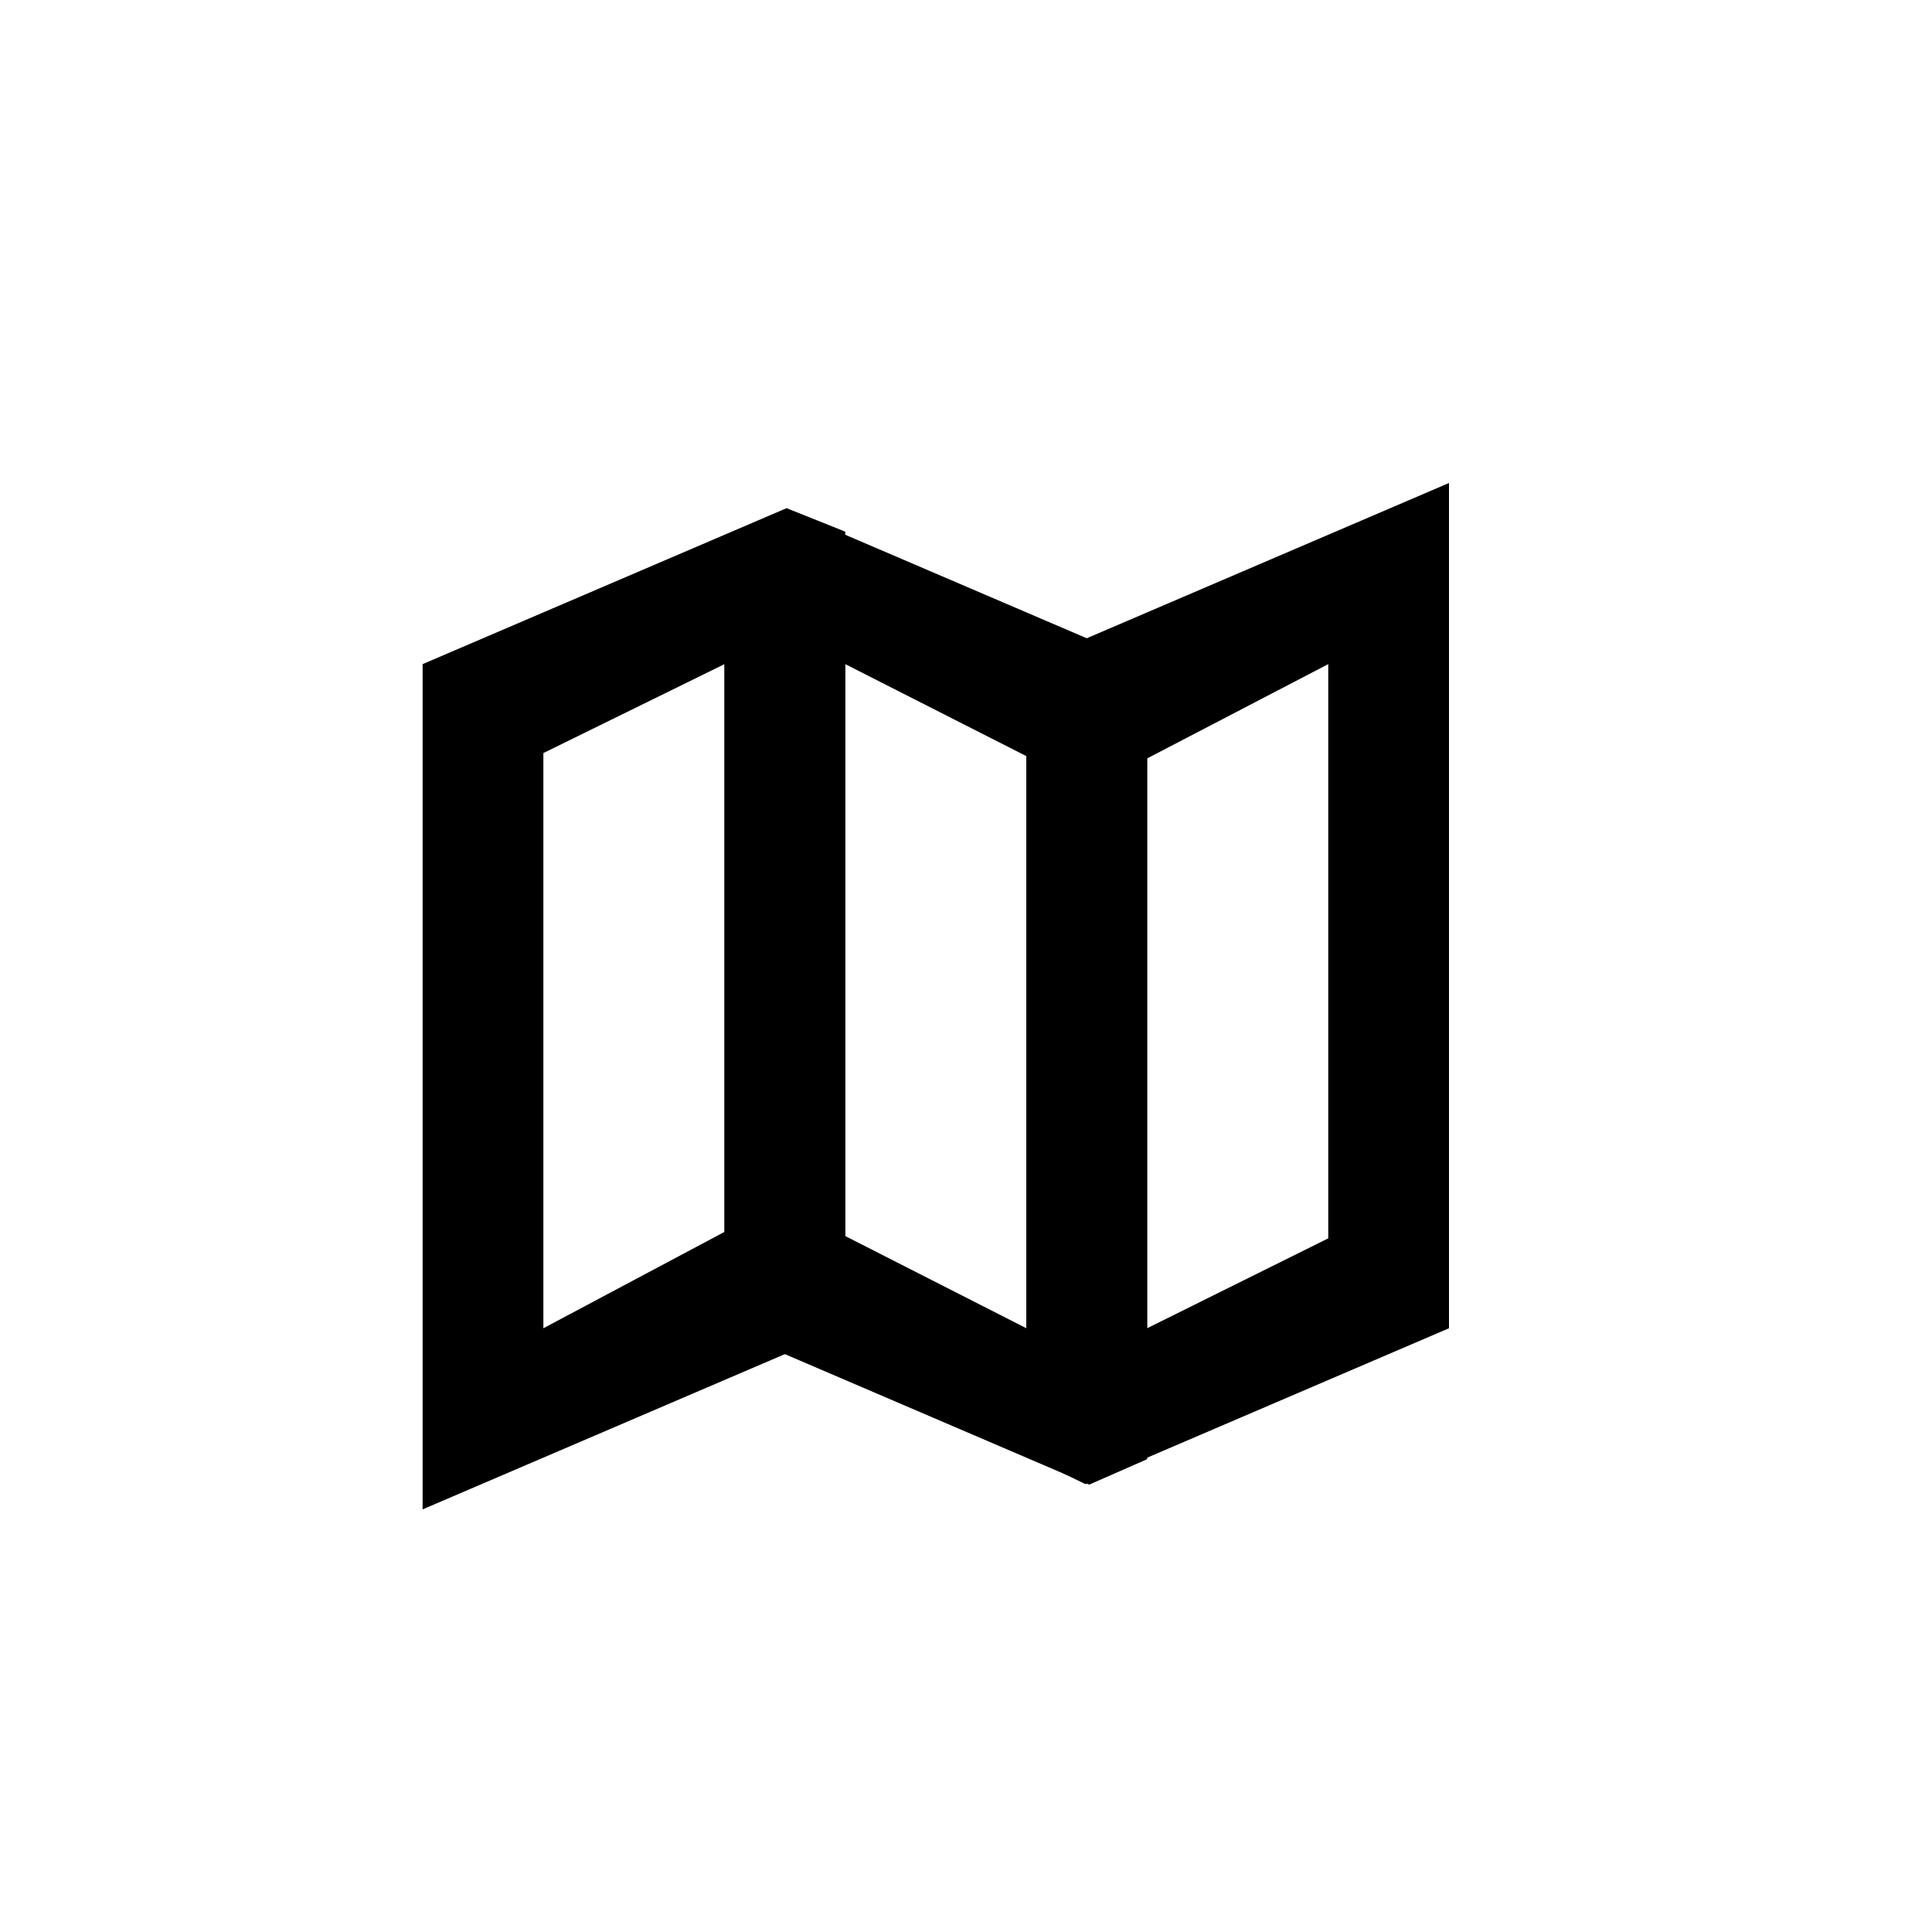
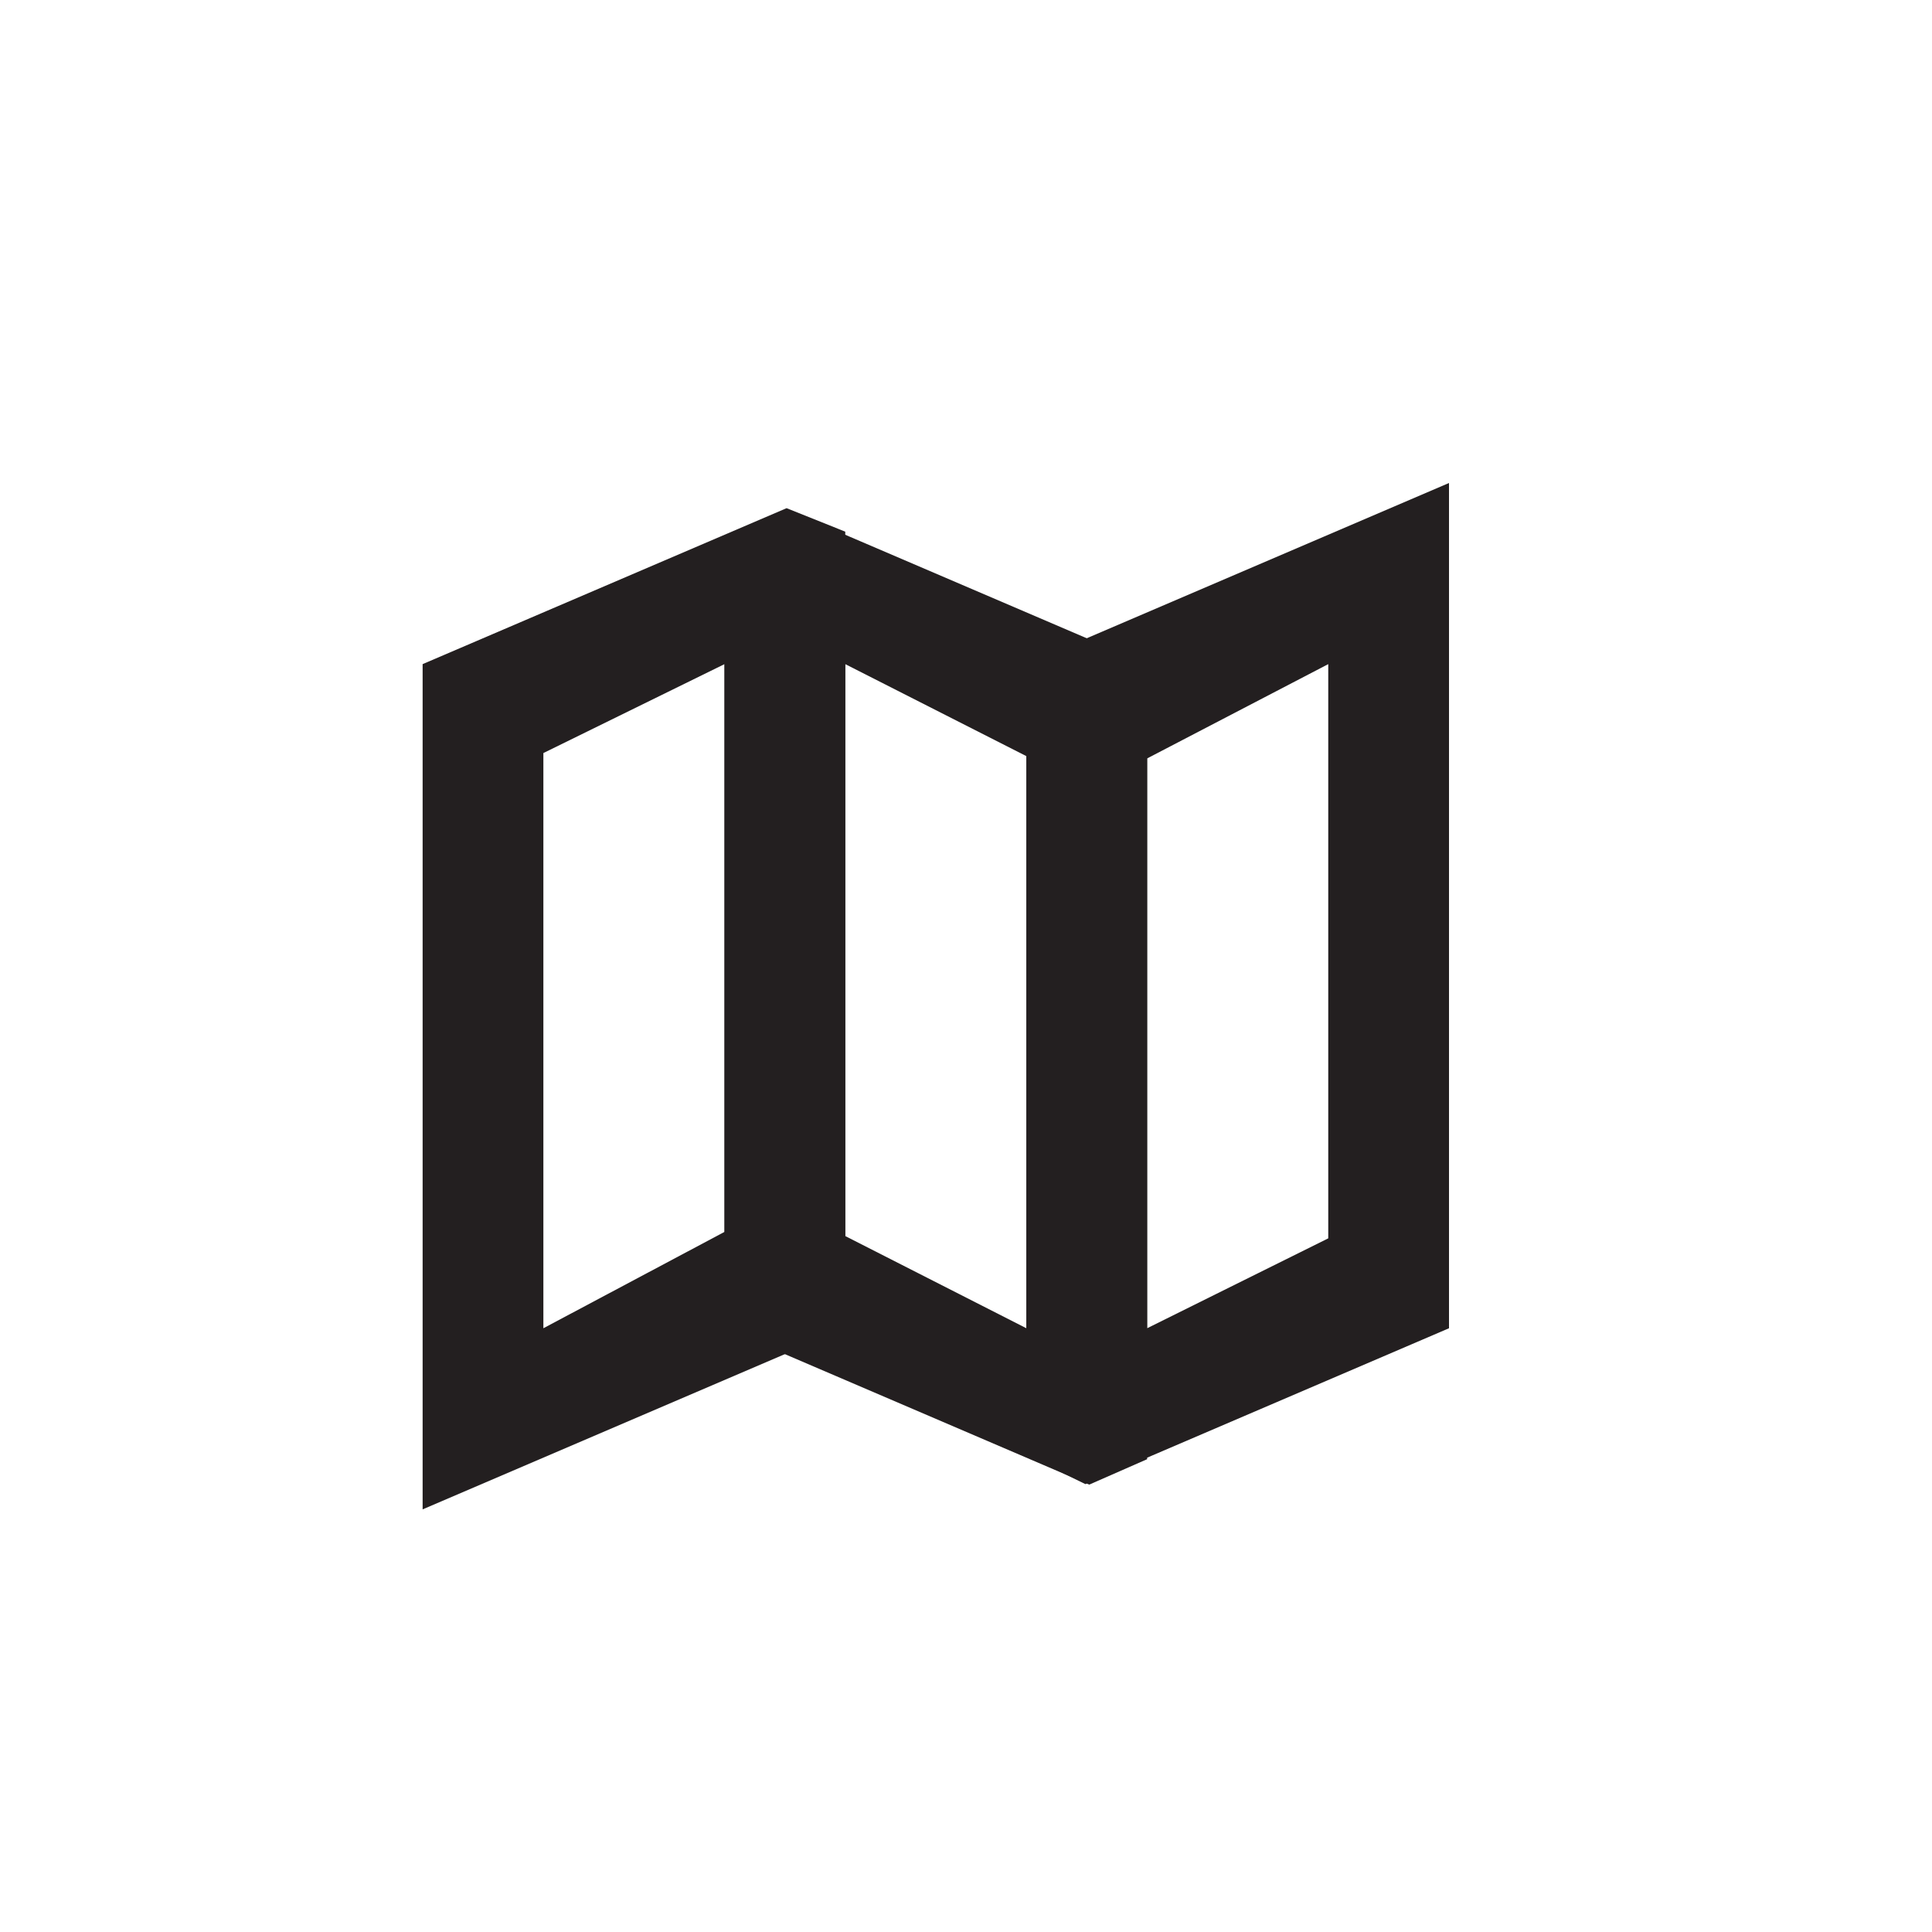
- <svg xmlns="http://www.w3.org/2000/svg" version="1.1" width="32" height="32" viewBox="0 0 32 32">
-   <g>
- </g>
-   <path d="M17 11v13.104l0.978 0.478 6.022-2.582v-14l-7 3zM22 20.511l-3 1.489v-9.438l3-1.562v9.511z" fill="#000000" />
-   <path d="M13.042 8.447l-1.042 0.439v13.114l6.041 2.59 0.959-0.421v-13.169l-5.958-2.553zM17 22l-3-1.527v-9.473l3 1.524v9.476z" fill="#000000" />
-   <path d="M13.028 8.417l-6.028 2.583v14l7-3v-13.194l-0.972-0.389zM12 20.404l-3 1.596v-9.527l3-1.473v9.404z" fill="#000000" />
+ <svg xmlns="http://www.w3.org/2000/svg" version="1.1" id="Layer_1" x="0px" y="0px" width="32px" height="32px" viewBox="0 0 32 32" enable-background="new 0 0 32 32" xml:space="preserve">
+   <path fill-rule="evenodd" clip-rule="evenodd" fill="#231F20" d="M17,11v13.104l0.978,0.478L24,22V8L17,11z M22,20.511L19,22v-9.438  L22,11V20.511z" />
+   <path fill-rule="evenodd" clip-rule="evenodd" fill="#231F20" d="M13.042,8.447L12,8.886V22l6.041,2.59L19,24.169V11L13.042,8.447z   M17,22l-3-1.527V11l3,1.524V22z" />
+   <path fill-rule="evenodd" clip-rule="evenodd" fill="#231F20" d="M13.028,8.417L7,11v14l7-3V8.806L13.028,8.417z M12,20.404L9,22  v-9.527L12,11V20.404z" />
</svg>
